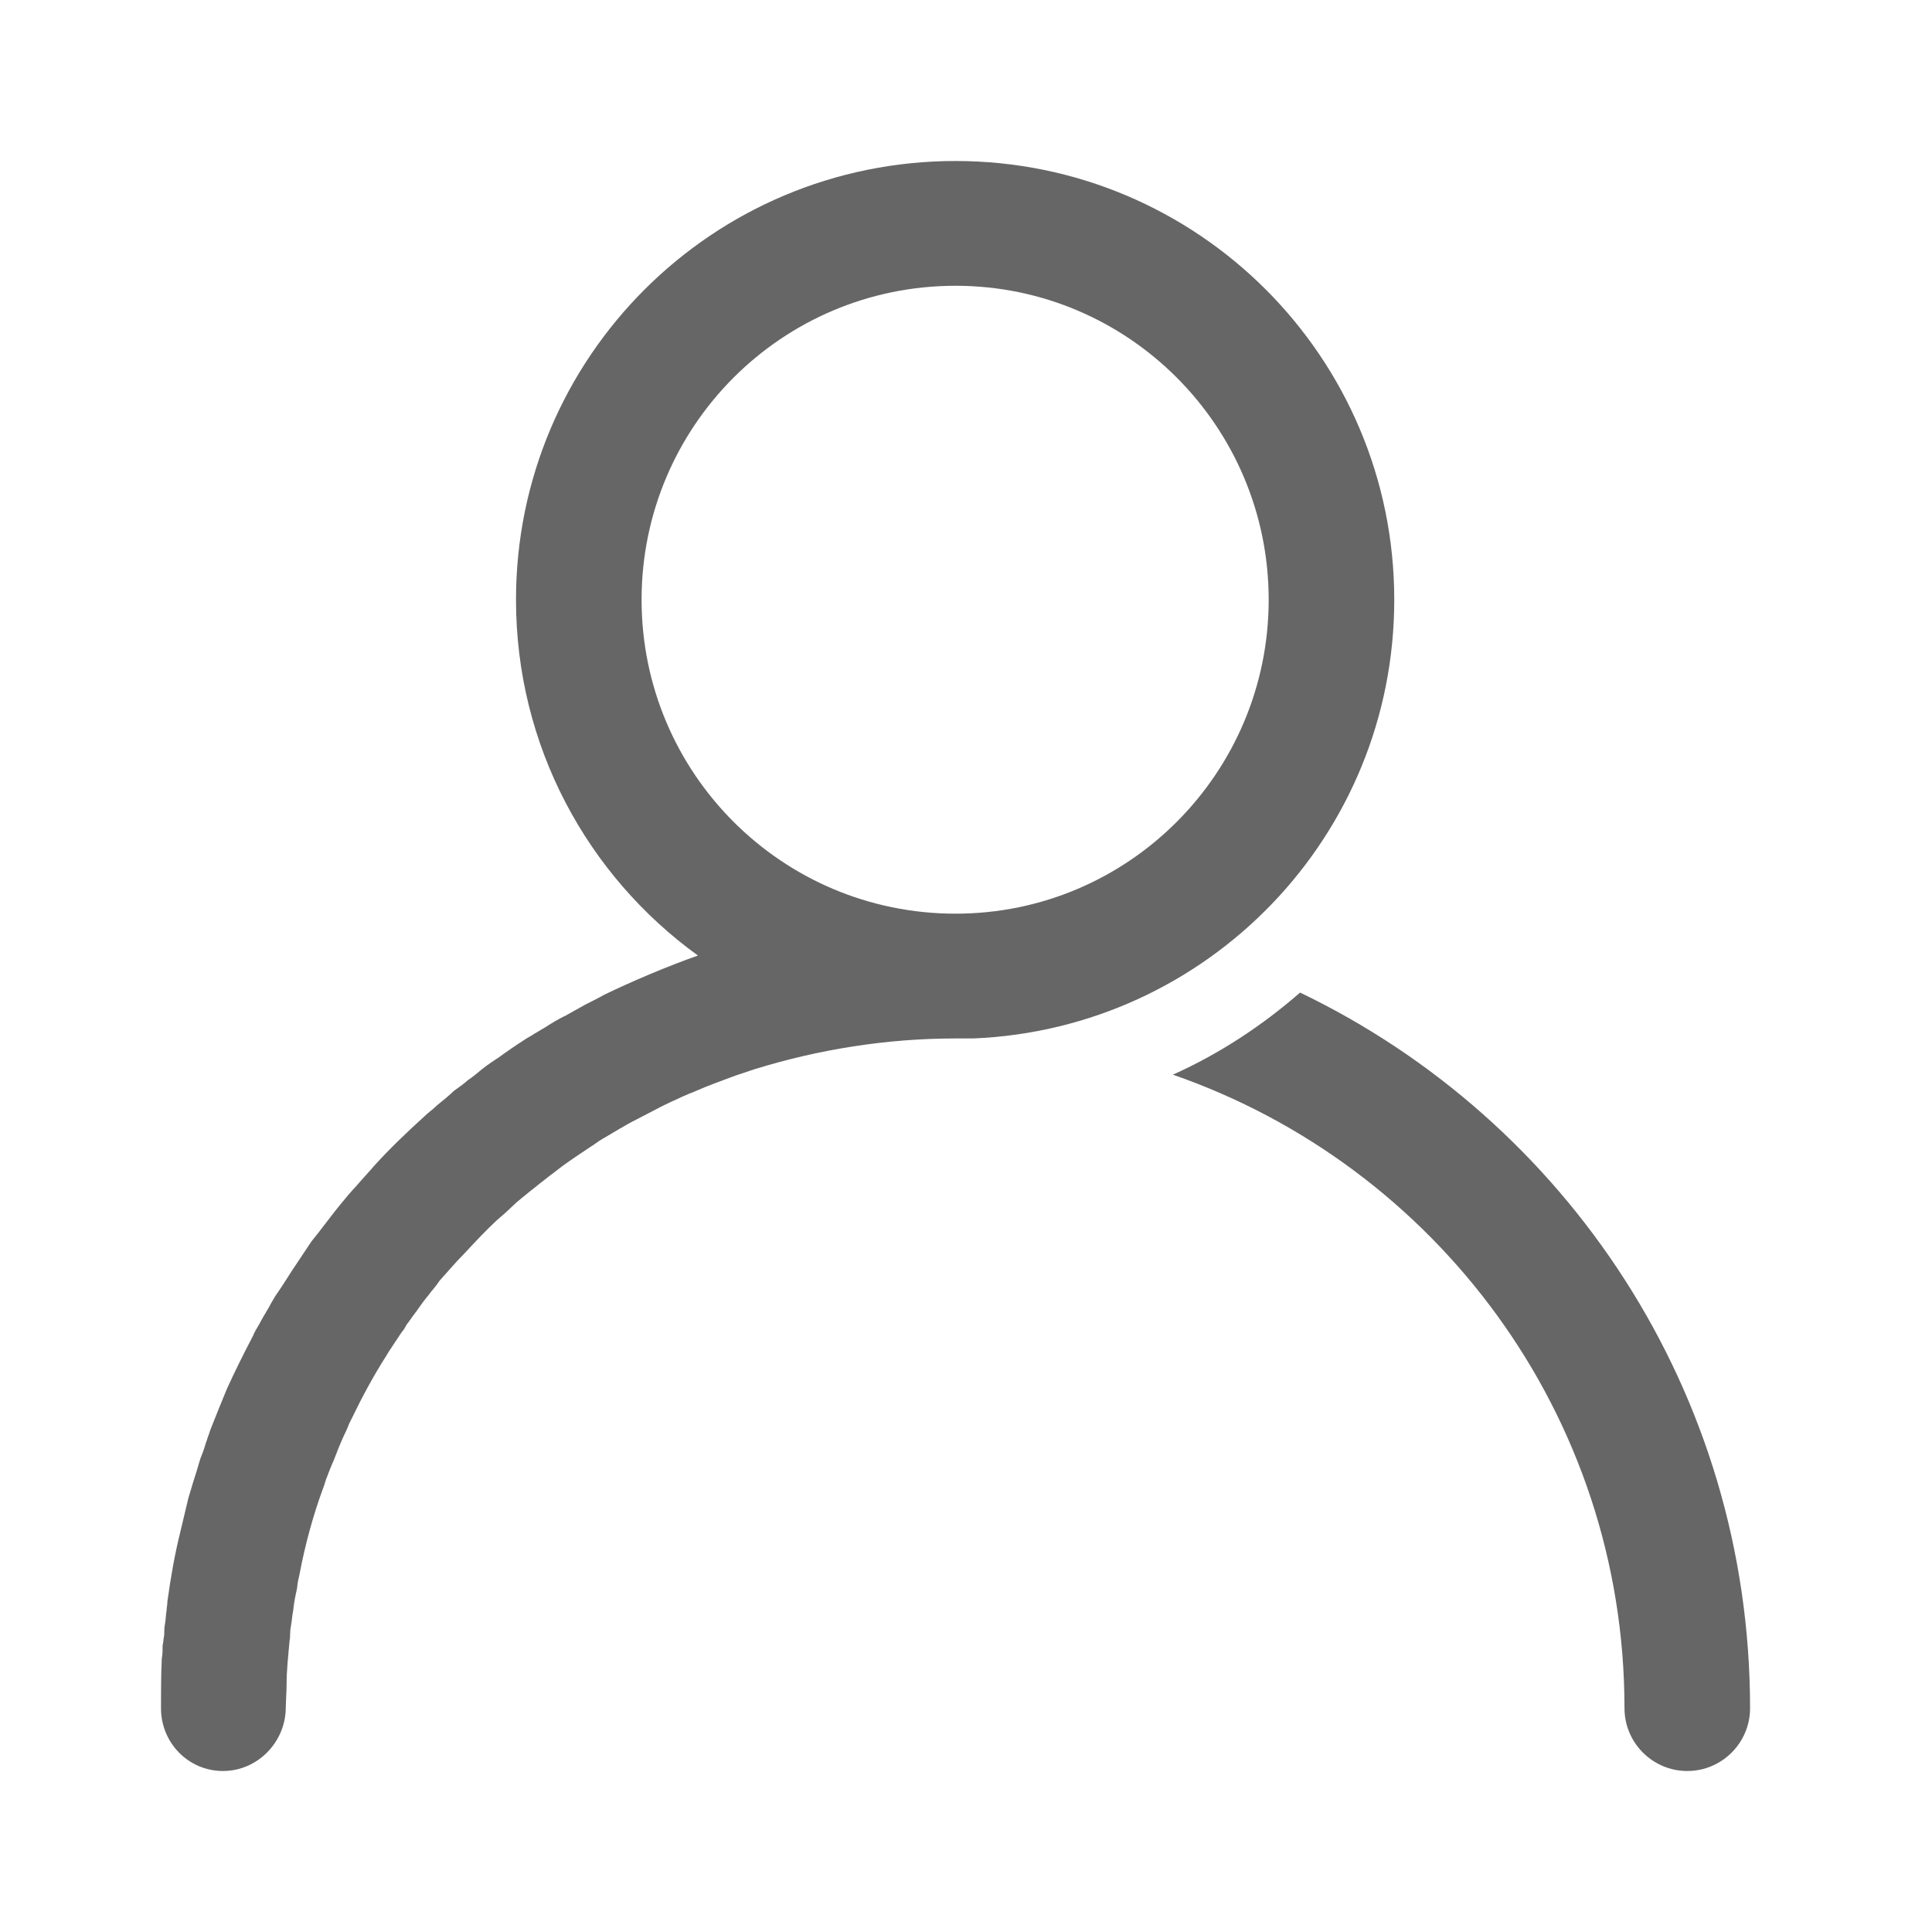
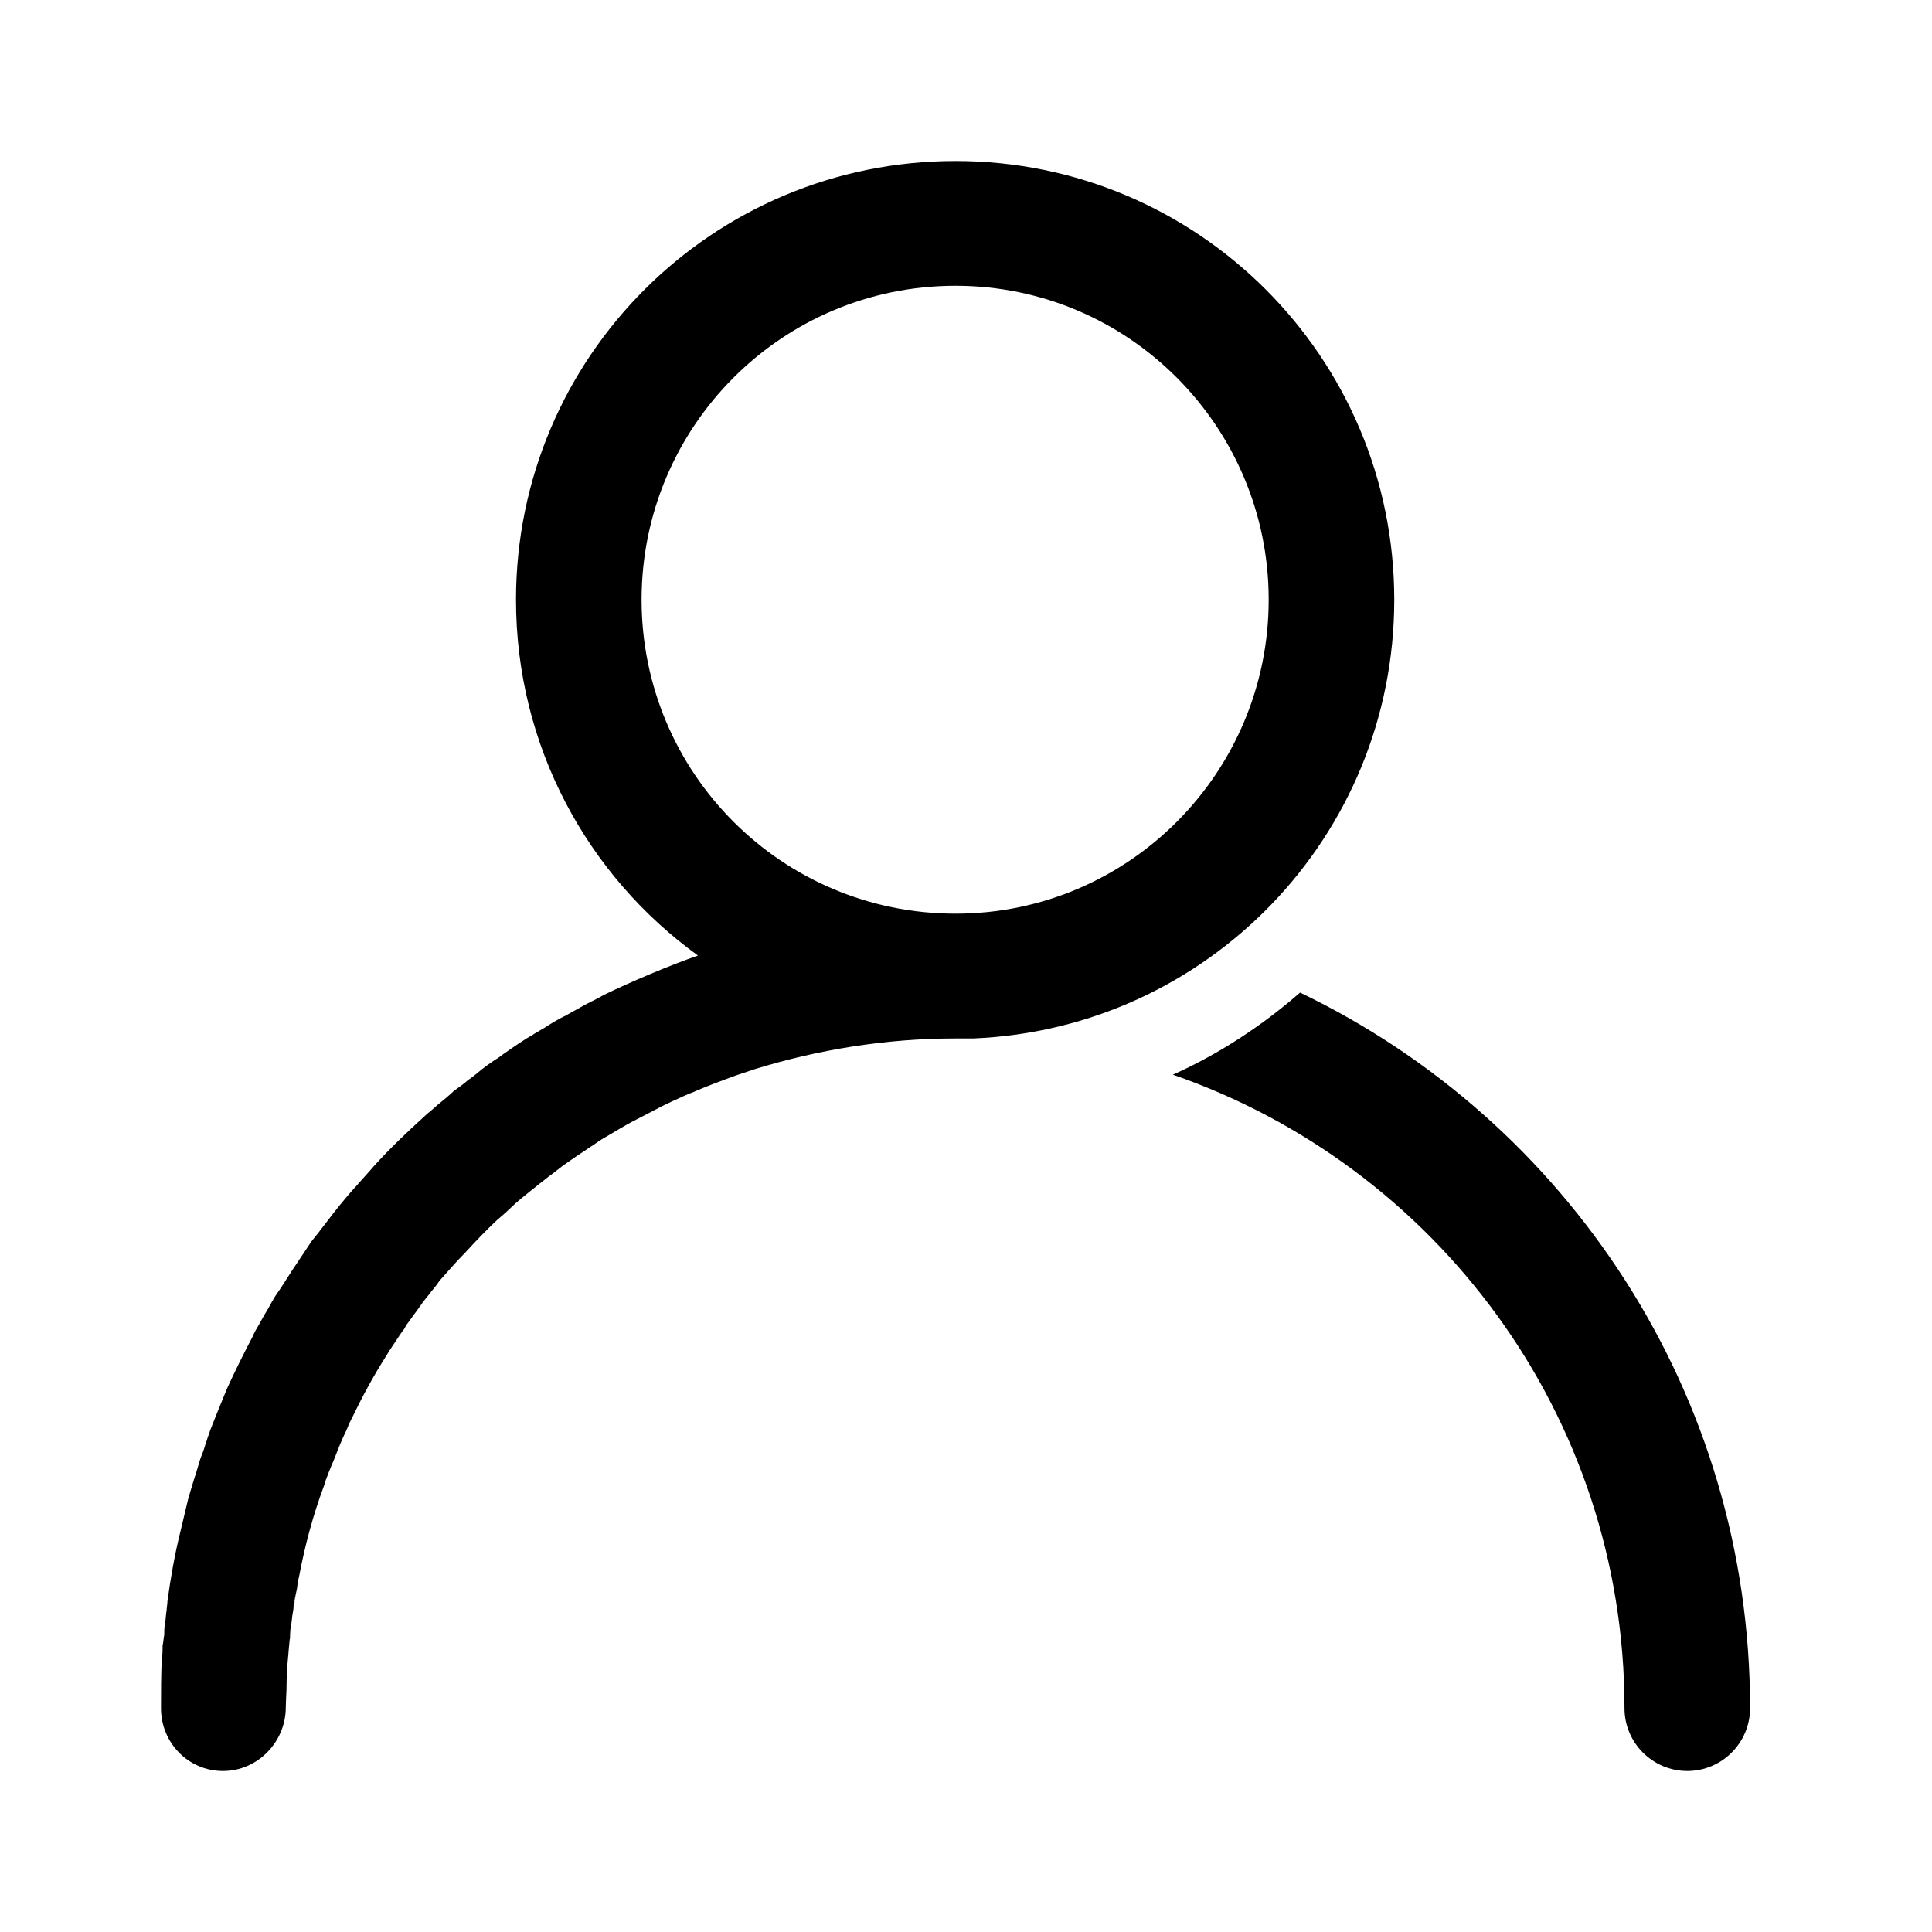
<svg xmlns="http://www.w3.org/2000/svg" width="24" height="24" viewBox="0 0 24 24" fill="none">
  <defs />
-   <path id="path-1" d="M11.87 2C14.88 2 17.32 4.44 17.32 7.45C17.32 10.39 15 12.78 12.09 12.9L11.87 12.9C11 12.9 10.16 13.04 9.38 13.28L9.14 13.36C8.98 13.42 8.81 13.48 8.65 13.55C8.61 13.57 8.57 13.58 8.53 13.6L8.65 13.55C8.58 13.58 8.6 13.57 8.53 13.6C8.45 13.63 8.38 13.67 8.3 13.7L8.53 13.6C8.44 13.64 8.26 13.72 8.17 13.77L8.3 13.7C8.23 13.74 8.24 13.73 8.17 13.77C8.08 13.81 7.99 13.86 7.9 13.91L8.17 13.77C8.1 13.8 7.97 13.87 7.9 13.91C7.76 13.98 7.62 14.07 7.48 14.15C7.43 14.18 7.38 14.22 7.33 14.25C7.21 14.33 7.09 14.41 6.98 14.49C6.9 14.55 6.83 14.6 6.76 14.66L6.98 14.49C6.91 14.54 6.82 14.61 6.76 14.66C6.69 14.71 6.63 14.76 6.57 14.81L6.76 14.66C6.68 14.72 6.64 14.75 6.57 14.81C6.5 14.87 6.44 14.92 6.37 14.98L6.57 14.81C6.5 14.87 6.43 14.92 6.37 14.98C6.3 15.04 6.24 15.1 6.17 15.16L6.37 14.98C6.32 15.03 6.23 15.11 6.17 15.16C6.03 15.29 5.9 15.43 5.77 15.57C5.66 15.68 5.56 15.8 5.46 15.91C5.42 15.97 5.37 16.03 5.33 16.08L5.46 15.91C5.42 15.97 5.37 16.02 5.33 16.08C5.27 16.15 5.22 16.22 5.17 16.29L5.33 16.08C5.27 16.16 5.15 16.32 5.09 16.4L5.17 16.29C5.12 16.36 5.07 16.43 5.02 16.51L5.09 16.4C5.04 16.47 5.06 16.44 5.02 16.51C4.97 16.58 4.92 16.65 4.87 16.73L5.02 16.51C4.96 16.58 4.85 16.76 4.8 16.84L4.87 16.73C4.83 16.79 4.84 16.77 4.8 16.84C4.64 17.09 4.5 17.35 4.37 17.62C4.35 17.66 4.33 17.69 4.32 17.73L4.37 17.62C4.33 17.7 4.3 17.78 4.26 17.86L4.32 17.73C4.29 17.8 4.29 17.79 4.26 17.86C4.22 17.95 4.18 18.04 4.15 18.13L4.26 17.86C4.23 17.94 4.18 18.04 4.15 18.13C4.12 18.2 4.09 18.28 4.06 18.35L4.15 18.13C4.11 18.22 4.05 18.37 4.02 18.47L4.06 18.35C4.04 18.4 4.04 18.42 4.02 18.47C3.89 18.82 3.79 19.19 3.72 19.56C3.71 19.62 3.7 19.67 3.69 19.73L3.72 19.56C3.7 19.65 3.7 19.64 3.69 19.73C3.67 19.82 3.65 19.91 3.64 20L3.69 19.73C3.67 19.83 3.64 20.03 3.62 20.13L3.64 20C3.63 20.08 3.62 20.17 3.61 20.25L3.62 20.13C3.61 20.21 3.6 20.3 3.6 20.38L3.61 20.25C3.6 20.35 3.59 20.46 3.58 20.56L3.6 20.38C3.58 20.56 3.56 20.75 3.56 20.93C3.56 21.03 3.55 21.12 3.55 21.21L3.56 20.93C3.56 21.03 3.55 21.12 3.55 21.21C3.55 21.64 3.2 22 2.77 22C2.34 22 2 21.65 2 21.22C2 21.01 2 20.81 2.01 20.6C2.02 20.55 2.02 20.5 2.02 20.44C2.03 20.4 2.03 20.36 2.04 20.31C2.04 20.27 2.04 20.22 2.05 20.17C2.06 20.11 2.06 20.06 2.07 20C2.07 19.97 2.08 19.93 2.08 19.89C2.12 19.6 2.17 19.31 2.24 19.03C2.27 18.9 2.31 18.74 2.34 18.61C2.36 18.54 2.38 18.48 2.4 18.41C2.42 18.35 2.46 18.22 2.48 18.15C2.49 18.11 2.51 18.07 2.52 18.04C2.54 17.99 2.55 17.94 2.57 17.89C2.58 17.85 2.6 17.81 2.61 17.77C2.68 17.59 2.75 17.42 2.82 17.25C2.92 17.03 3.03 16.81 3.14 16.6C3.16 16.55 3.19 16.5 3.22 16.45C3.24 16.41 3.31 16.29 3.34 16.24C3.36 16.2 3.39 16.15 3.42 16.1C3.47 16.03 3.58 15.86 3.63 15.78C3.71 15.66 3.79 15.54 3.87 15.42C3.97 15.3 4.13 15.08 4.23 14.96C4.27 14.91 4.38 14.78 4.42 14.74C4.47 14.68 4.6 14.54 4.65 14.48C4.84 14.27 5.06 14.06 5.27 13.87C5.32 13.82 5.38 13.78 5.43 13.73C5.48 13.69 5.59 13.6 5.64 13.55C5.67 13.53 5.78 13.45 5.81 13.42C5.87 13.38 5.93 13.33 5.99 13.28C6.04 13.24 6.14 13.17 6.19 13.14C6.27 13.08 6.43 12.97 6.51 12.92C6.55 12.89 6.6 12.87 6.64 12.84C6.68 12.82 6.72 12.79 6.76 12.77C6.82 12.73 6.95 12.65 7.02 12.62C7.09 12.58 7.2 12.52 7.27 12.48C7.31 12.46 7.45 12.39 7.5 12.36C7.85 12.19 8.3 12 8.67 11.87C7.3 10.88 6.41 9.27 6.41 7.45C6.41 4.44 8.85 2 11.87 2ZM16.15 12.33C19.46 13.92 21.74 17.3 21.74 21.22C21.74 21.65 21.39 22 20.96 22C20.53 22 20.18 21.65 20.18 21.22C20.18 17.57 17.83 14.48 14.57 13.35C15.15 13.09 15.68 12.74 16.15 12.33ZM11.87 3.55C9.71 3.55 7.97 5.3 7.97 7.45C7.97 9.6 9.71 11.35 11.87 11.35C14.02 11.35 15.76 9.6 15.76 7.45C15.76 5.3 14.02 3.55 11.87 3.55Z" fill="#000000" fill-opacity="0.6" fill-rule="nonzero" />
+   <path id="path-1" d="M11.87 2C14.88 2 17.32 4.44 17.32 7.45C17.32 10.39 15 12.78 12.09 12.9L11.87 12.9C11 12.9 10.16 13.04 9.38 13.28L9.14 13.36C8.98 13.42 8.81 13.48 8.65 13.55C8.61 13.57 8.57 13.58 8.53 13.6L8.65 13.55C8.58 13.58 8.6 13.57 8.53 13.6C8.45 13.63 8.38 13.67 8.3 13.7L8.53 13.6C8.44 13.64 8.26 13.72 8.17 13.77L8.3 13.7C8.23 13.74 8.24 13.73 8.17 13.77C8.08 13.81 7.99 13.86 7.9 13.91L8.17 13.77C8.1 13.8 7.97 13.87 7.9 13.91C7.76 13.98 7.62 14.07 7.48 14.15C7.43 14.18 7.38 14.22 7.33 14.25C7.21 14.33 7.09 14.41 6.98 14.49C6.9 14.55 6.83 14.6 6.76 14.66L6.98 14.49C6.91 14.54 6.82 14.61 6.76 14.66C6.69 14.71 6.63 14.76 6.57 14.81L6.76 14.66C6.68 14.72 6.64 14.75 6.57 14.81C6.5 14.87 6.44 14.92 6.37 14.98L6.57 14.81C6.5 14.87 6.43 14.92 6.37 14.98C6.3 15.04 6.24 15.1 6.17 15.16L6.37 14.98C6.32 15.03 6.23 15.11 6.17 15.16C6.03 15.29 5.9 15.43 5.77 15.57C5.66 15.68 5.56 15.8 5.46 15.91C5.42 15.97 5.37 16.03 5.33 16.08L5.46 15.91C5.42 15.97 5.37 16.02 5.33 16.08C5.27 16.15 5.22 16.22 5.17 16.29L5.33 16.08C5.27 16.16 5.15 16.32 5.09 16.4L5.17 16.29C5.12 16.36 5.07 16.43 5.02 16.51L5.09 16.4C5.04 16.47 5.06 16.44 5.02 16.51C4.97 16.58 4.92 16.65 4.87 16.73L5.02 16.51C4.96 16.58 4.85 16.76 4.8 16.84L4.87 16.73C4.83 16.79 4.84 16.77 4.8 16.84C4.64 17.09 4.5 17.35 4.37 17.62C4.35 17.66 4.33 17.69 4.32 17.73L4.37 17.62C4.33 17.7 4.3 17.78 4.26 17.86L4.32 17.73C4.29 17.8 4.29 17.79 4.26 17.86C4.22 17.95 4.18 18.04 4.15 18.13L4.26 17.86C4.23 17.94 4.18 18.04 4.15 18.13C4.12 18.2 4.09 18.28 4.06 18.35L4.15 18.13C4.11 18.22 4.05 18.37 4.02 18.47L4.06 18.35C4.04 18.4 4.04 18.42 4.02 18.47C3.89 18.82 3.79 19.19 3.72 19.56C3.71 19.62 3.7 19.67 3.69 19.73L3.72 19.56C3.7 19.65 3.7 19.64 3.69 19.73C3.67 19.82 3.65 19.91 3.64 20L3.69 19.73C3.67 19.83 3.64 20.03 3.62 20.13L3.64 20C3.63 20.08 3.62 20.17 3.61 20.25L3.62 20.13C3.61 20.21 3.6 20.3 3.6 20.38L3.61 20.25C3.6 20.35 3.59 20.46 3.58 20.56L3.6 20.38C3.58 20.56 3.56 20.75 3.56 20.93C3.56 21.03 3.55 21.12 3.55 21.21L3.56 20.93C3.56 21.03 3.55 21.12 3.55 21.21C3.55 21.64 3.2 22 2.77 22C2.34 22 2 21.65 2 21.22C2 21.01 2 20.81 2.01 20.6C2.02 20.55 2.02 20.5 2.02 20.44C2.03 20.4 2.03 20.36 2.04 20.31C2.04 20.27 2.04 20.22 2.05 20.17C2.06 20.11 2.06 20.06 2.07 20C2.07 19.97 2.08 19.93 2.08 19.89C2.12 19.6 2.17 19.31 2.24 19.03C2.27 18.9 2.31 18.74 2.34 18.61C2.36 18.54 2.38 18.48 2.4 18.41C2.42 18.35 2.46 18.22 2.48 18.15C2.49 18.11 2.51 18.07 2.52 18.04C2.54 17.99 2.55 17.94 2.57 17.89C2.58 17.85 2.6 17.81 2.61 17.77C2.68 17.59 2.75 17.42 2.82 17.25C2.92 17.03 3.03 16.81 3.14 16.6C3.16 16.55 3.19 16.5 3.22 16.45C3.24 16.41 3.31 16.29 3.34 16.24C3.36 16.2 3.39 16.15 3.42 16.1C3.47 16.03 3.58 15.86 3.63 15.78C3.71 15.66 3.79 15.54 3.87 15.42C3.97 15.3 4.13 15.08 4.23 14.96C4.27 14.91 4.38 14.78 4.42 14.74C4.47 14.68 4.6 14.54 4.65 14.48C4.84 14.27 5.06 14.06 5.27 13.87C5.32 13.82 5.38 13.78 5.43 13.73C5.48 13.69 5.59 13.6 5.64 13.55C5.67 13.53 5.78 13.45 5.81 13.42C5.87 13.38 5.93 13.33 5.99 13.28C6.04 13.24 6.14 13.17 6.19 13.14C6.27 13.08 6.43 12.97 6.51 12.92C6.55 12.89 6.6 12.87 6.64 12.84C6.68 12.82 6.72 12.79 6.76 12.77C6.82 12.73 6.95 12.65 7.02 12.62C7.09 12.58 7.2 12.52 7.27 12.48C7.31 12.46 7.45 12.39 7.5 12.36C7.85 12.19 8.3 12 8.67 11.87C7.3 10.88 6.41 9.27 6.41 7.45C6.41 4.44 8.85 2 11.87 2ZM16.15 12.33C19.46 13.92 21.74 17.3 21.74 21.22C21.74 21.65 21.39 22 20.96 22C20.53 22 20.18 21.65 20.18 21.22C20.18 17.57 17.83 14.48 14.57 13.35C15.15 13.09 15.68 12.74 16.15 12.33ZM11.87 3.55C9.71 3.55 7.97 5.3 7.97 7.45C7.97 9.6 9.71 11.35 11.87 11.35C14.02 11.35 15.76 9.6 15.76 7.45C15.76 5.3 14.02 3.55 11.87 3.55Z" fill="#000000" fill-opacity="1" fill-rule="nonzero" />
  <path id="path-1" d="M3.69 19.73C3.67 19.83 3.64 20.03 3.62 20.13C3.61 20.21 3.6 20.3 3.6 20.38C3.58 20.56 3.56 20.75 3.56 20.93C3.56 21.03 3.55 21.12 3.55 21.21C3.55 21.64 3.2 22 2.77 22C2.34 22 2 21.65 2 21.22C2 21.01 2 20.81 2.01 20.6C2.02 20.55 2.02 20.5 2.02 20.44C2.03 20.4 2.03 20.36 2.04 20.31C2.04 20.27 2.04 20.22 2.05 20.17C2.06 20.11 2.06 20.06 2.07 20C2.07 19.97 2.08 19.93 2.08 19.89C2.12 19.6 2.17 19.31 2.24 19.03C2.27 18.9 2.31 18.74 2.34 18.61C2.36 18.54 2.38 18.48 2.4 18.41C2.42 18.35 2.46 18.22 2.48 18.15C2.49 18.11 2.51 18.07 2.52 18.04C2.54 17.99 2.55 17.94 2.57 17.89C2.58 17.85 2.6 17.81 2.61 17.77C2.68 17.59 2.75 17.42 2.82 17.25C2.92 17.03 3.03 16.81 3.14 16.6C3.16 16.55 3.19 16.5 3.22 16.45C3.24 16.41 3.31 16.29 3.34 16.24C3.36 16.2 3.39 16.15 3.42 16.1C3.47 16.03 3.58 15.86 3.63 15.78C3.71 15.66 3.79 15.54 3.87 15.42C3.97 15.3 4.13 15.08 4.23 14.96C4.27 14.91 4.38 14.78 4.42 14.74C4.47 14.68 4.6 14.54 4.65 14.48C4.84 14.27 5.06 14.06 5.27 13.87C5.32 13.82 5.38 13.78 5.43 13.73C5.48 13.69 5.59 13.6 5.64 13.55C5.67 13.53 5.78 13.45 5.81 13.42C5.87 13.38 5.93 13.33 5.99 13.28C6.04 13.24 6.14 13.17 6.19 13.14C6.27 13.08 6.43 12.97 6.51 12.92C6.55 12.89 6.6 12.87 6.64 12.84C6.68 12.82 6.72 12.79 6.76 12.77C6.82 12.73 6.95 12.65 7.02 12.62C7.09 12.58 7.2 12.52 7.27 12.48C7.31 12.46 7.45 12.39 7.5 12.36C7.85 12.19 8.3 12 8.67 11.87C7.3 10.88 6.41 9.27 6.41 7.45C6.41 4.44 8.85 2 11.87 2C14.88 2 17.32 4.44 17.32 7.45C17.32 10.39 15 12.78 12.09 12.9L11.87 12.9C11 12.9 10.16 13.04 9.38 13.28L9.14 13.36C8.98 13.42 8.81 13.48 8.65 13.55C8.58 13.58 8.6 13.57 8.53 13.6C8.44 13.64 8.26 13.72 8.17 13.77M8.65 13.55C8.61 13.57 8.57 13.58 8.53 13.6M8.53 13.6L8.65 13.55M8.53 13.6C8.45 13.63 8.38 13.67 8.3 13.7C8.23 13.74 8.24 13.73 8.17 13.77C8.1 13.8 7.97 13.87 7.9 13.91M8.3 13.7L8.53 13.6M8.17 13.77L8.3 13.7M8.17 13.77C8.08 13.81 7.99 13.86 7.9 13.91C7.76 13.98 7.62 14.07 7.48 14.15C7.43 14.18 7.38 14.22 7.33 14.25C7.21 14.33 7.09 14.41 6.98 14.49C6.9 14.55 6.83 14.6 6.76 14.66M7.9 13.91L8.17 13.77M6.76 14.66L6.98 14.49M6.98 14.49C6.91 14.54 6.82 14.61 6.76 14.66C6.68 14.72 6.64 14.75 6.57 14.81M6.76 14.66C6.69 14.71 6.63 14.76 6.57 14.81C6.5 14.87 6.44 14.92 6.37 14.98M6.57 14.81L6.76 14.66M6.37 14.98L6.57 14.81M6.57 14.81C6.5 14.87 6.43 14.92 6.37 14.98C6.32 15.03 6.23 15.11 6.17 15.16M6.37 14.98C6.3 15.04 6.24 15.1 6.17 15.16C6.03 15.29 5.9 15.43 5.77 15.57C5.66 15.68 5.56 15.8 5.46 15.91C5.42 15.97 5.37 16.03 5.33 16.08C5.27 16.15 5.22 16.22 5.17 16.29C5.12 16.36 5.07 16.43 5.02 16.51C4.97 16.58 4.92 16.65 4.87 16.73C4.83 16.79 4.84 16.77 4.8 16.84M6.17 15.16L6.37 14.98M5.33 16.08L5.46 15.91M5.46 15.91C5.42 15.97 5.37 16.02 5.33 16.08M5.17 16.29L5.33 16.08M5.33 16.08C5.27 16.16 5.15 16.32 5.09 16.4C5.04 16.47 5.06 16.44 5.02 16.51M5.09 16.4L5.17 16.29M5.02 16.51L5.09 16.4M4.87 16.73L5.02 16.51M5.02 16.51C4.96 16.58 4.85 16.76 4.8 16.84C4.64 17.09 4.5 17.35 4.37 17.62C4.33 17.7 4.3 17.78 4.26 17.86M4.8 16.84L4.87 16.73M4.37 17.62C4.35 17.66 4.33 17.69 4.32 17.73C4.29 17.8 4.29 17.79 4.26 17.86C4.23 17.94 4.18 18.04 4.15 18.13C4.11 18.22 4.05 18.37 4.02 18.47C3.89 18.82 3.79 19.19 3.72 19.56C3.7 19.65 3.7 19.64 3.69 19.73M4.32 17.73L4.37 17.62M4.26 17.86L4.32 17.73M4.26 17.86C4.22 17.95 4.18 18.04 4.15 18.13M4.15 18.13L4.26 17.86M4.15 18.13C4.12 18.2 4.09 18.28 4.06 18.35C4.04 18.4 4.04 18.42 4.02 18.47M4.06 18.35L4.15 18.13M4.02 18.47L4.06 18.35M3.72 19.56C3.71 19.62 3.7 19.67 3.69 19.73C3.67 19.82 3.65 19.91 3.64 20C3.63 20.08 3.62 20.17 3.61 20.25C3.6 20.35 3.59 20.46 3.58 20.56L3.6 20.38M3.69 19.73L3.72 19.56M3.64 20L3.69 19.73M3.62 20.13L3.64 20M3.61 20.25L3.62 20.13M3.6 20.38L3.61 20.25M3.56 20.93C3.56 21.03 3.55 21.12 3.55 21.21M3.55 21.21L3.56 20.93M21.74 21.22C21.74 21.65 21.39 22 20.96 22C20.53 22 20.18 21.65 20.18 21.22C20.18 17.57 17.83 14.48 14.57 13.35C15.15 13.09 15.68 12.74 16.15 12.33C19.46 13.92 21.74 17.3 21.74 21.22ZM7.97 7.45C7.97 9.6 9.71 11.35 11.87 11.35C14.02 11.35 15.76 9.6 15.76 7.45C15.76 5.3 14.02 3.55 11.87 3.55C9.71 3.55 7.97 5.3 7.97 7.45Z" stroke="#000000" stroke-opacity="0" stroke-width="1" />
</svg>
